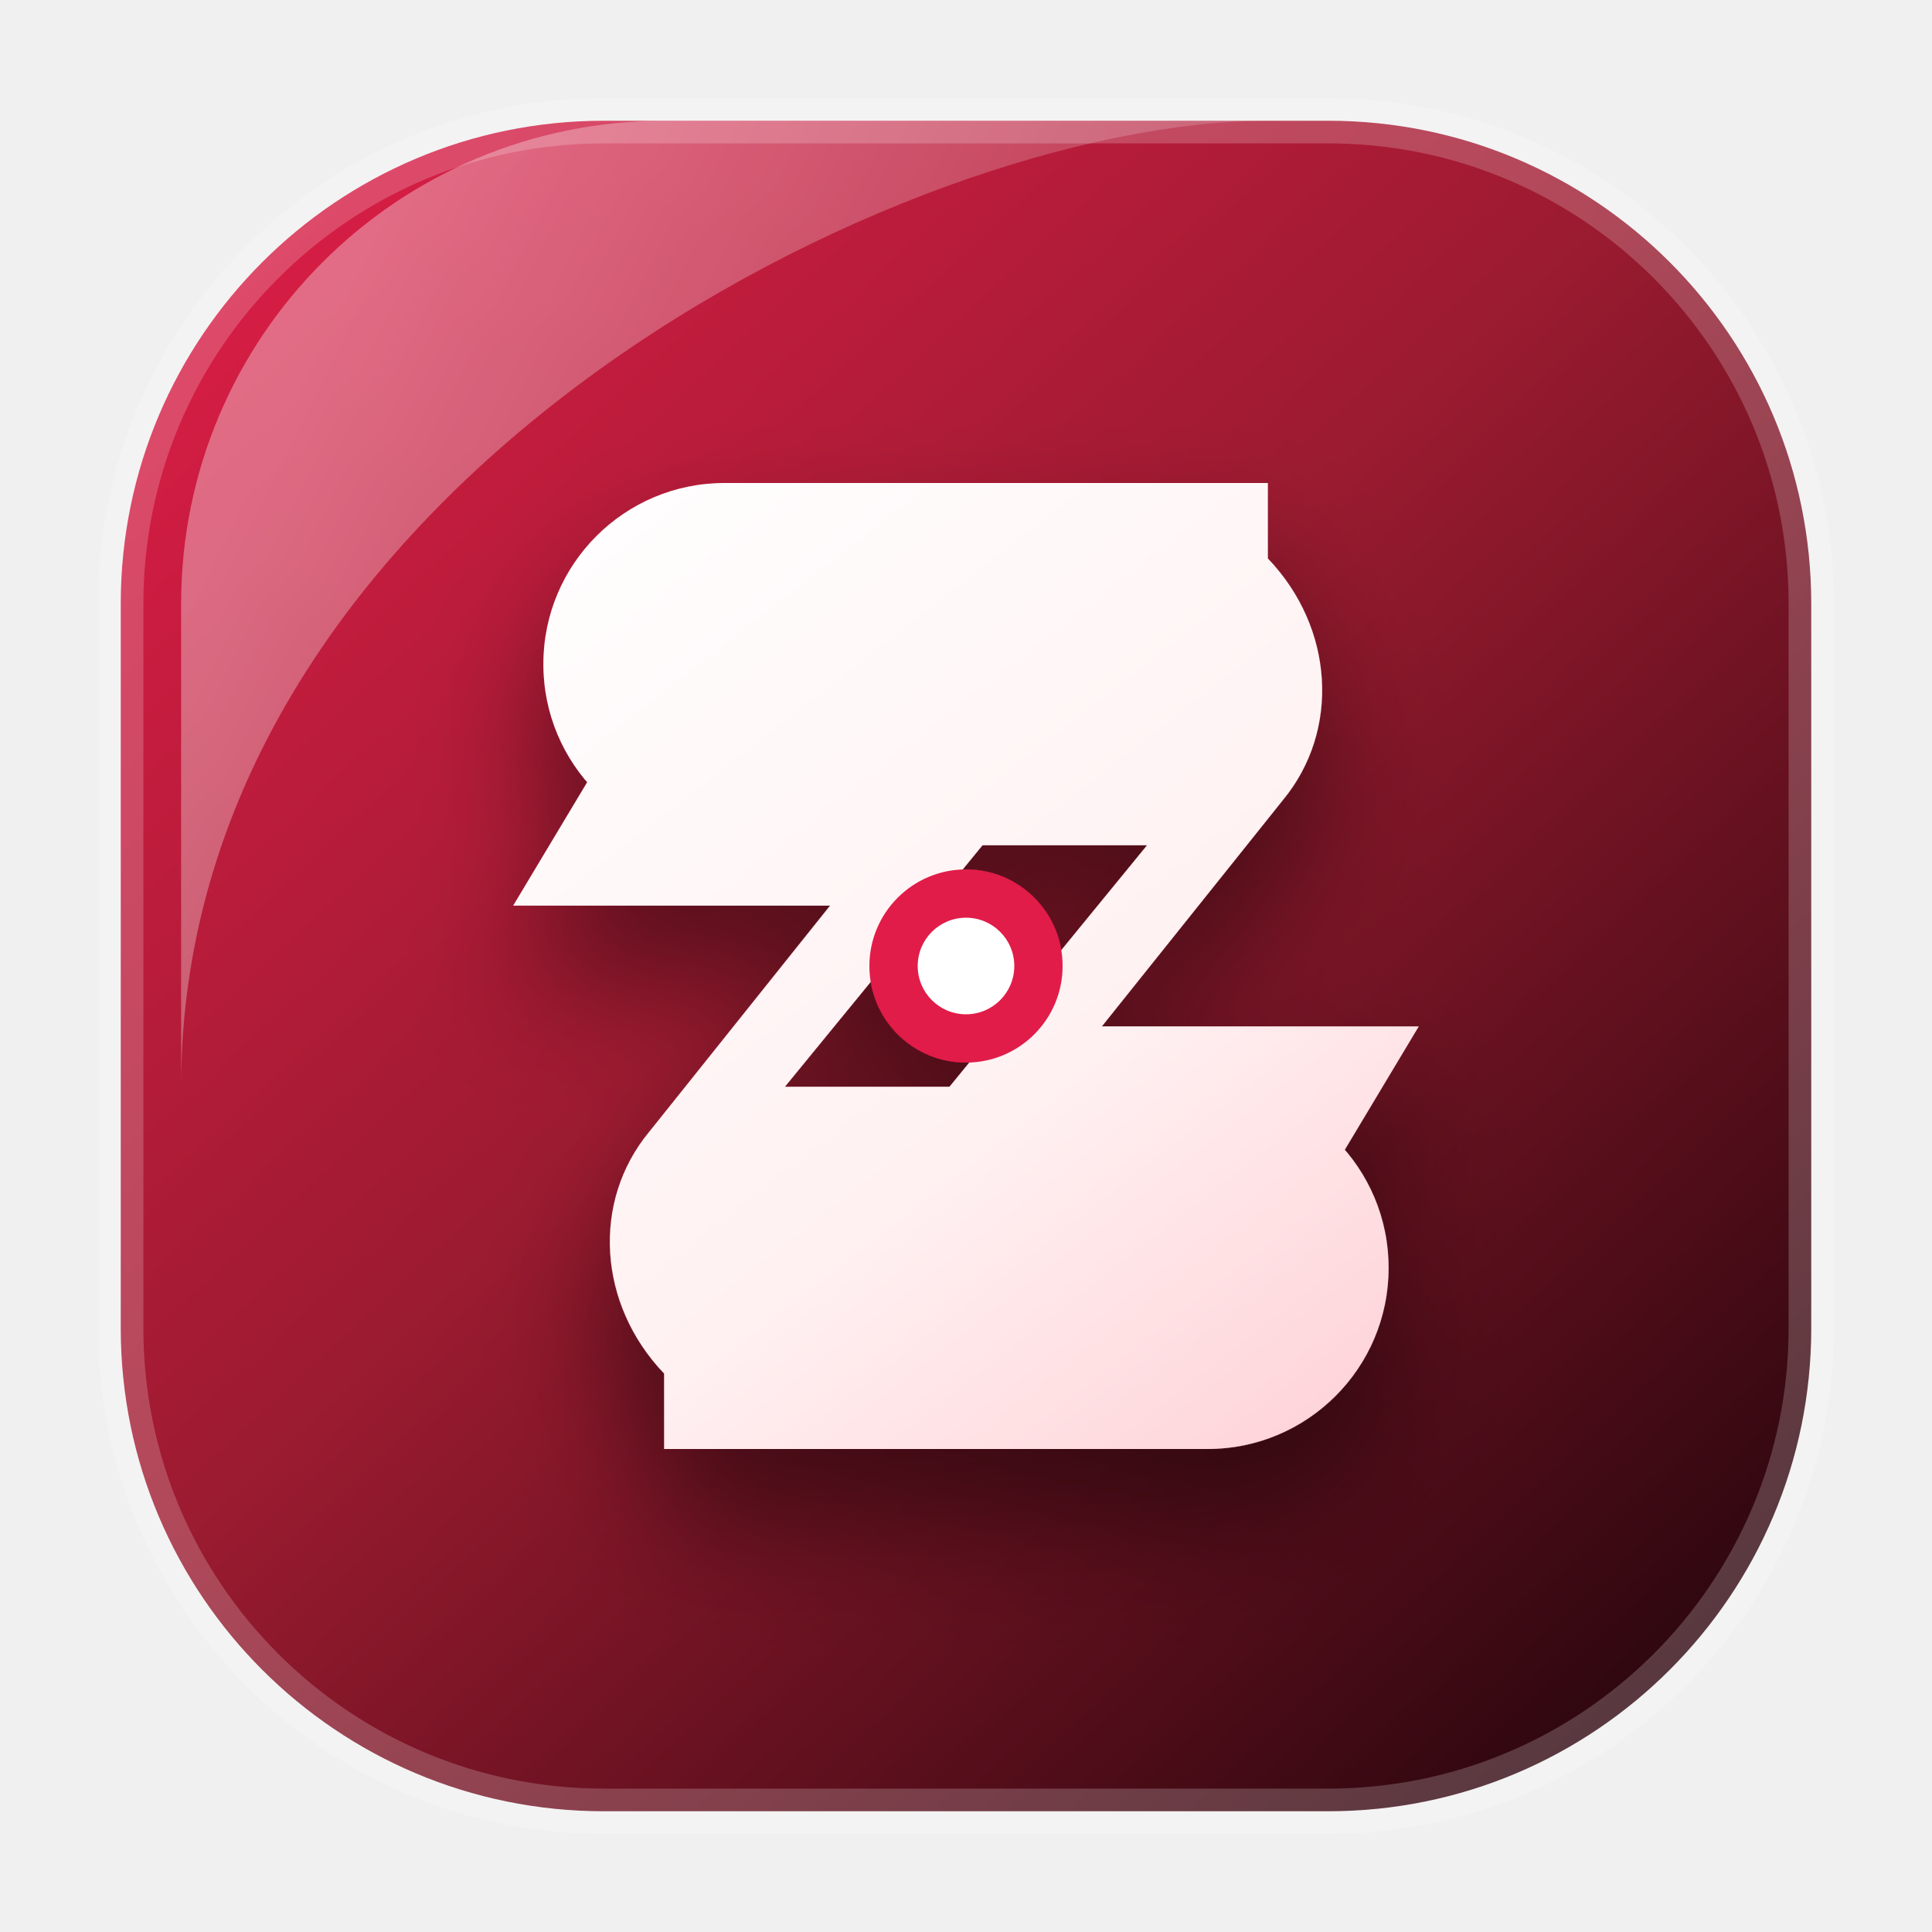
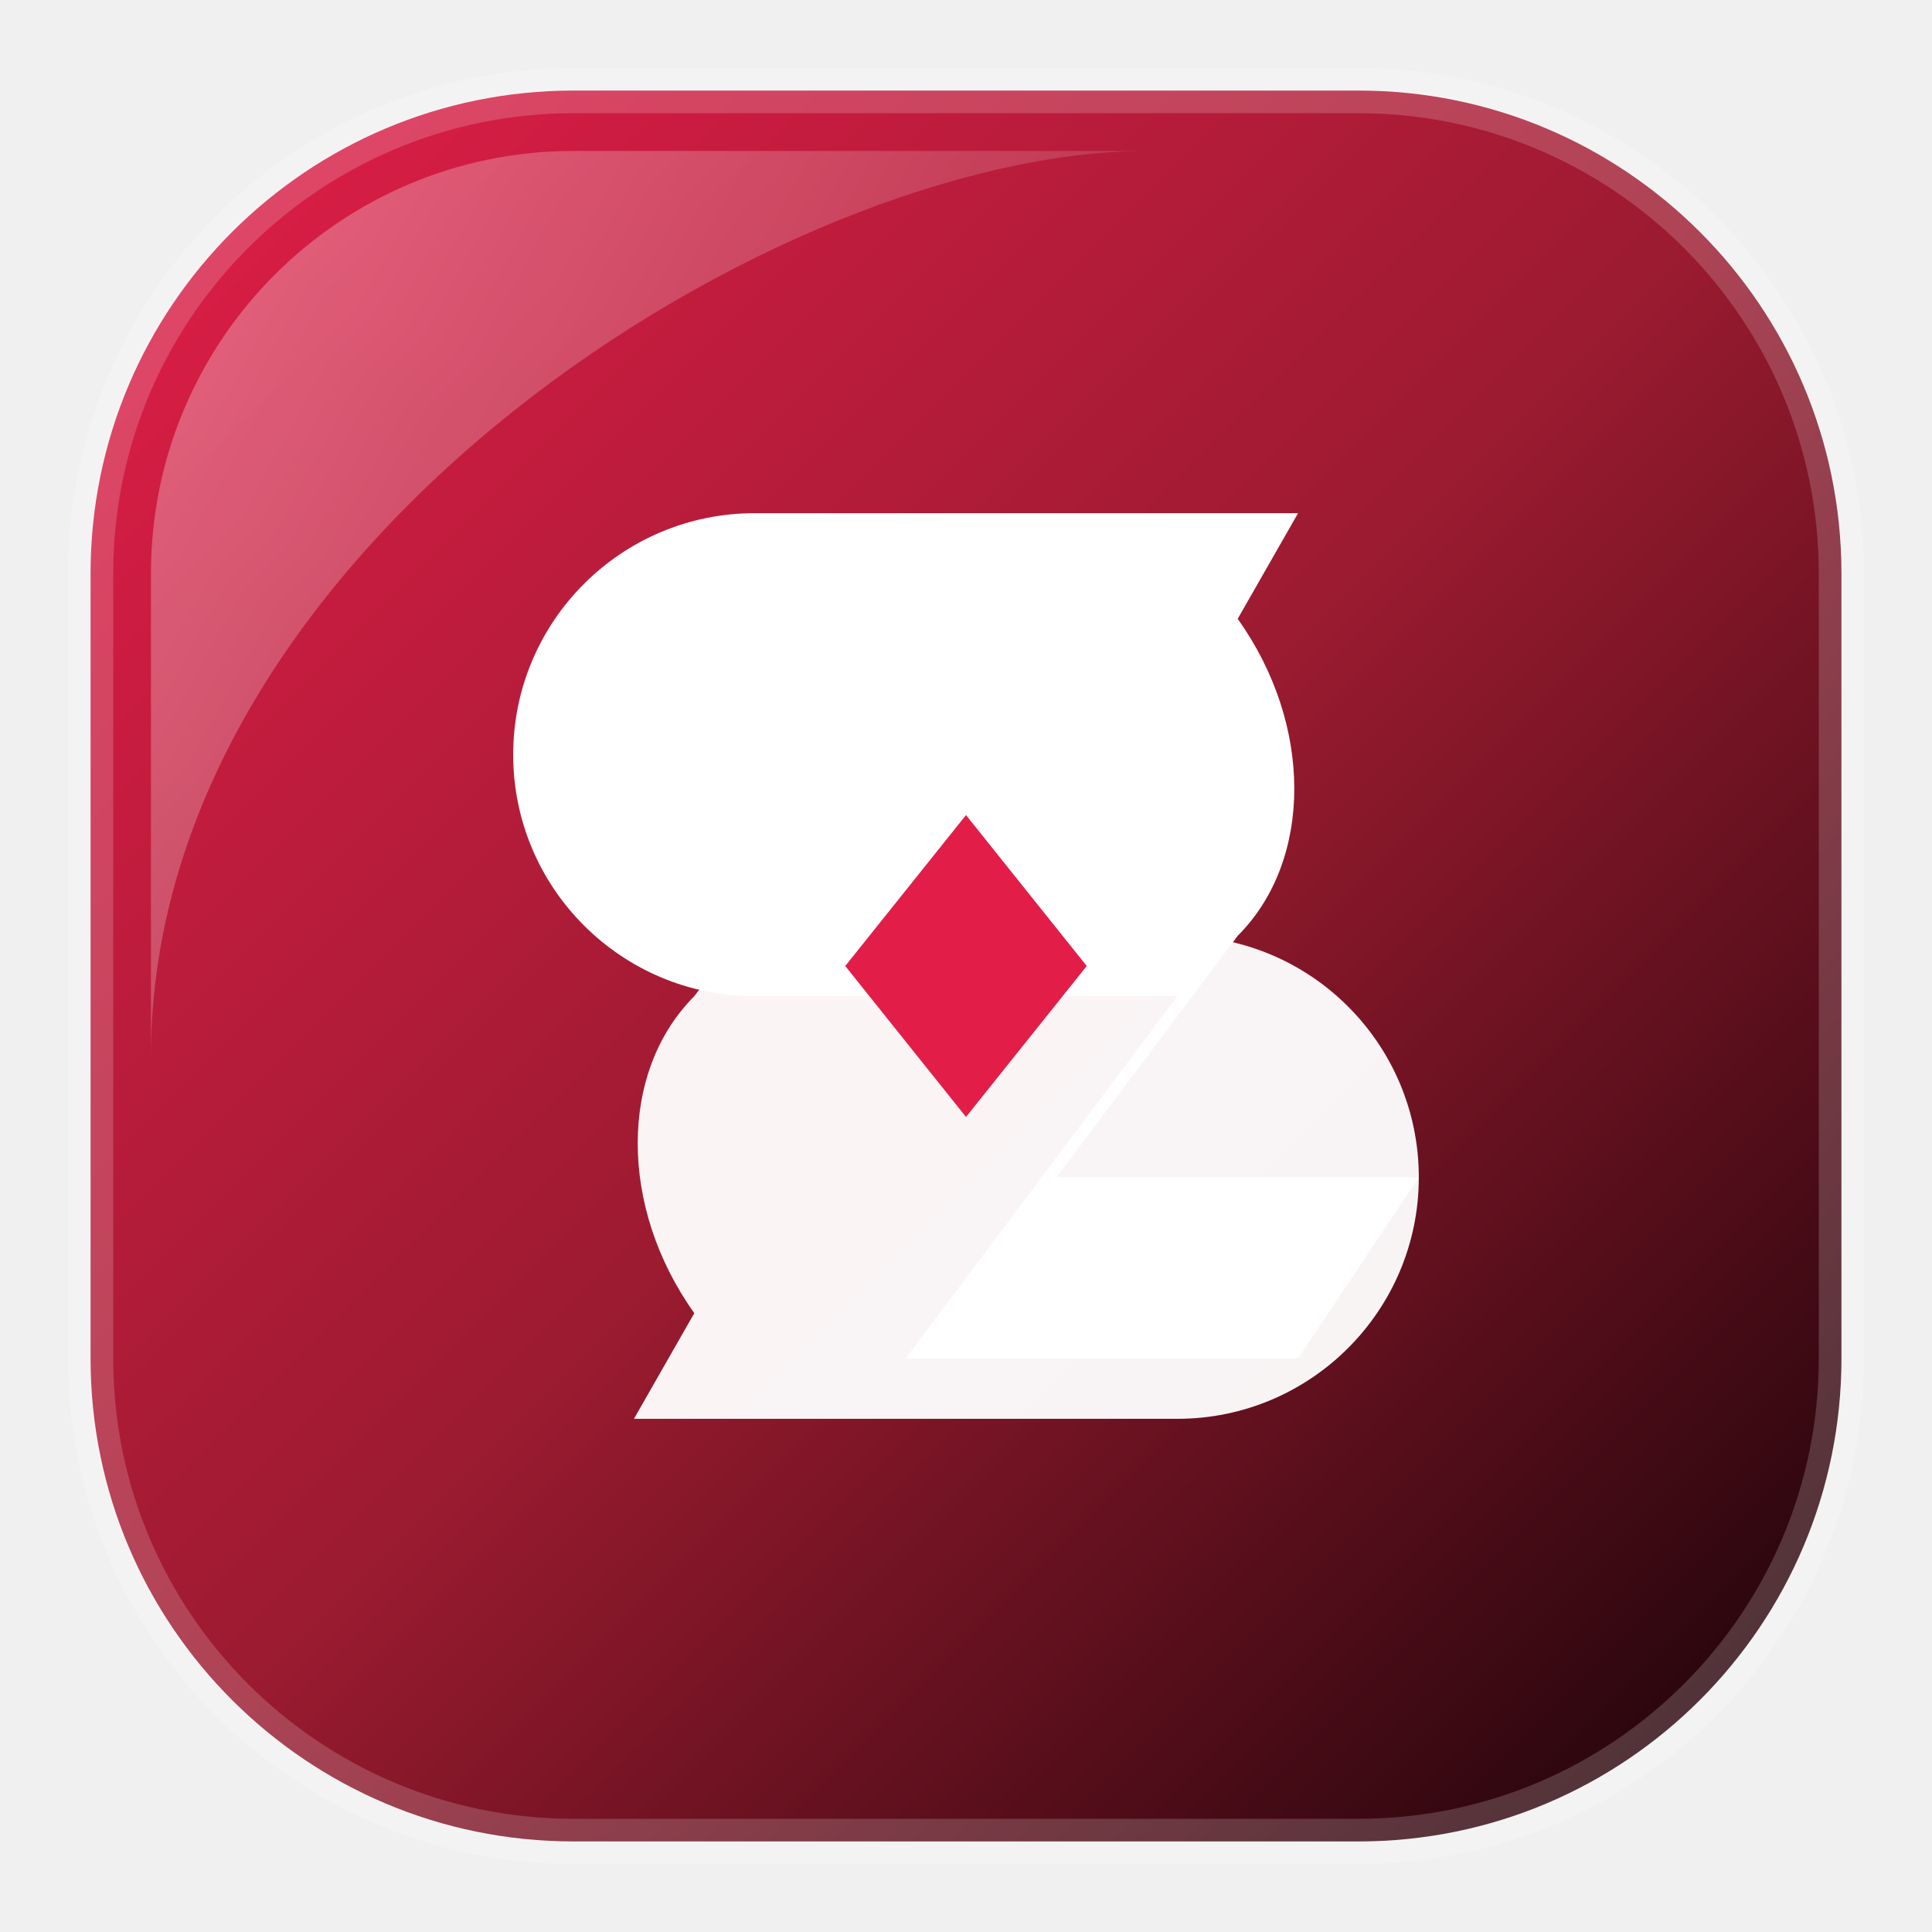
<svg xmlns="http://www.w3.org/2000/svg" viewBox="0 0 64 64" fill="none">
  <defs>
-     <linearGradient id="smtHexBg" x1="6" y1="4" x2="58" y2="60" gradientUnits="userSpaceOnUse">
+     <linearGradient id="smtBrandGrad" x1="4" y1="4" x2="60" y2="60" gradientUnits="userSpaceOnUse">
      <stop offset="0%" stop-color="#E11D48" />
-       <stop offset="45%" stop-color="#9B1B30" />
-       <stop offset="100%" stop-color="#1F040A" />
+       <stop offset="50%" stop-color="#9B1B30" />
+       <stop offset="100%" stop-color="#1A0308" />
    </linearGradient>
-     <linearGradient id="smtGleam" x1="12" y1="8" x2="52" y2="28" gradientUnits="userSpaceOnUse">
-       <stop offset="0%" stop-color="#FFFFFF" stop-opacity="0.35" />
-       <stop offset="100%" stop-color="#FFFFFF" stop-opacity="0.0" />
+     <linearGradient id="smtSheen" x1="8" y1="6" x2="48" y2="28" gradientUnits="userSpaceOnUse">
+       <stop offset="0%" stop-color="#FFFFFF" stop-opacity="0.3" />
+       <stop offset="100%" stop-color="#FFFFFF" stop-opacity="0" />
    </linearGradient>
-     <linearGradient id="smtSymbol" x1="18" y1="14" x2="46" y2="50" gradientUnits="userSpaceOnUse">
-       <stop offset="0%" stop-color="#FFFFFF" />
-       <stop offset="60%" stop-color="#FFF1F2" />
-       <stop offset="100%" stop-color="#FECDD3" />
-     </linearGradient>
-     <filter id="smtShadow" x="12" y="10" width="40" height="46" filterUnits="userSpaceOnUse" color-interpolation-filters="sRGB">
-       <feDropShadow dx="0" dy="2.5" stdDeviation="2" flood-color="#000000" flood-opacity="0.45" />
-     </filter>
  </defs>
-   <rect x="4" y="4" width="56" height="56" rx="16" fill="url(#smtHexBg)" />
-   <rect x="4" y="4" width="56" height="56" rx="16" stroke="#FFFFFF" stroke-opacity="0.2" stroke-width="1.5" />
-   <path d="M6 20C6 11.163 13.163 4 22 4H42C30 4 6 16 6 36V20Z" fill="url(#smtGleam)" />
-   <g filter="url(#smtShadow)">
-     <path d="M42 16H24C20.686 16 18 18.686 18 22C18 25.314 20.686 28 24 28H38L29 39H44L47 34H36.5L42.5 26.5C44.4 24.2 44.2 20.8 42 18.5L42 16Z" fill="url(#smtSymbol)" fill-rule="evenodd" />
-     <path d="M22 48H40C43.314 48 46 45.314 46 42C46 38.686 43.314 36 40 36H26L35 25H20L17 30H27.5L21.5 37.5C19.6 39.8 19.8 43.2 22 45.5L22 48Z" fill="url(#smtSymbol)" fill-rule="evenodd" />
-     <circle cx="32" cy="32" r="3.2" fill="#E11D48" />
-     <circle cx="32" cy="32" r="1.6" fill="#FFFFFF" />
-   </g>
+   <rect x="3" y="3" width="58" height="58" rx="16" fill="url(#smtBrandGrad)" />
+   <rect x="3" y="3" width="58" height="58" rx="16" stroke="#FFFFFF" stroke-opacity="0.18" stroke-width="1.5" />
+   <path d="M5 19C5 11.268 11.268 5 19 5H38C26 5 5 18 5 35V19Z" fill="url(#smtSheen)" />
+   <path d="M43 17H25C20.582 17 17 20.582 17 25C17 29.418 20.582 33 25 33H39L30 45H43L47 39H35L41 31C43.5 28.5 43.5 24 41 20.5L43 17Z" fill="#FFFFFF" />
+   <path d="M21 47H39C43.418 47 47 43.418 47 39C47 34.582 43.418 31 39 31H25L34 19H21L17 25H29L23 33C20.5 35.5 20.5 40 23 43.5L21 47Z" fill="#FFFFFF" fill-opacity="0.95" />
+   <polygon points="32,27 36,32 32,37 28,32" fill="#E11D48" />
</svg>
